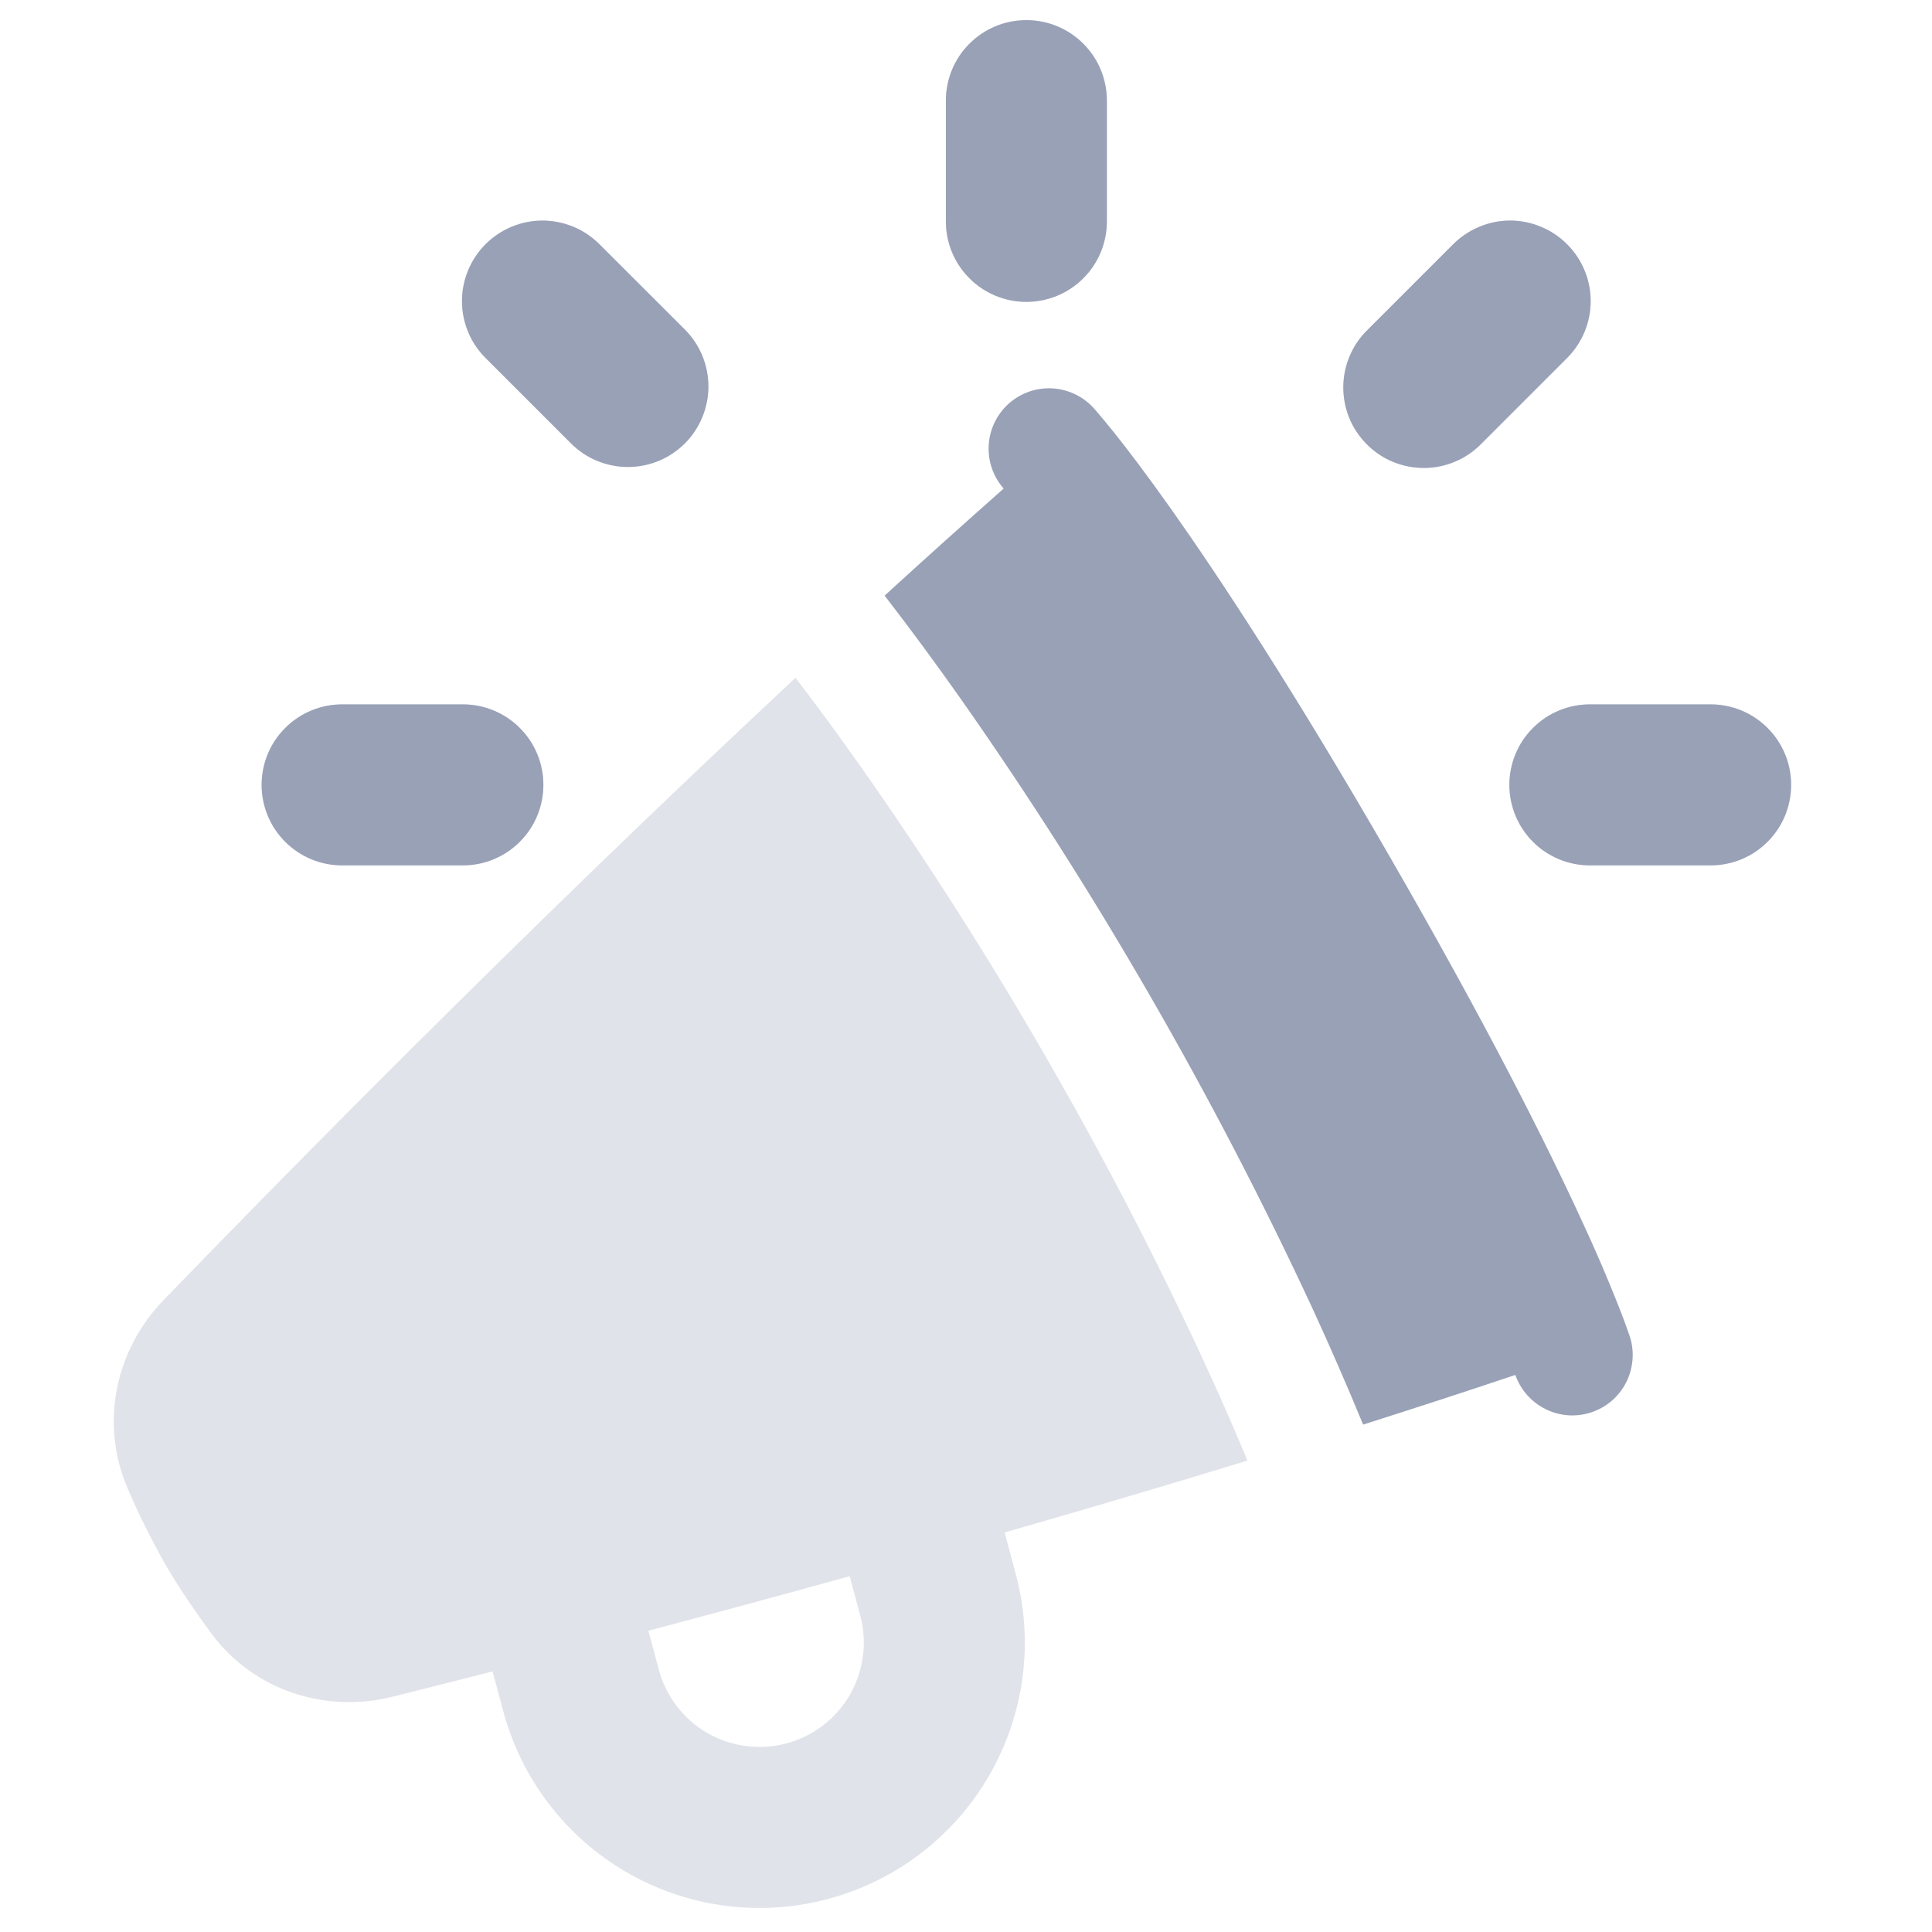
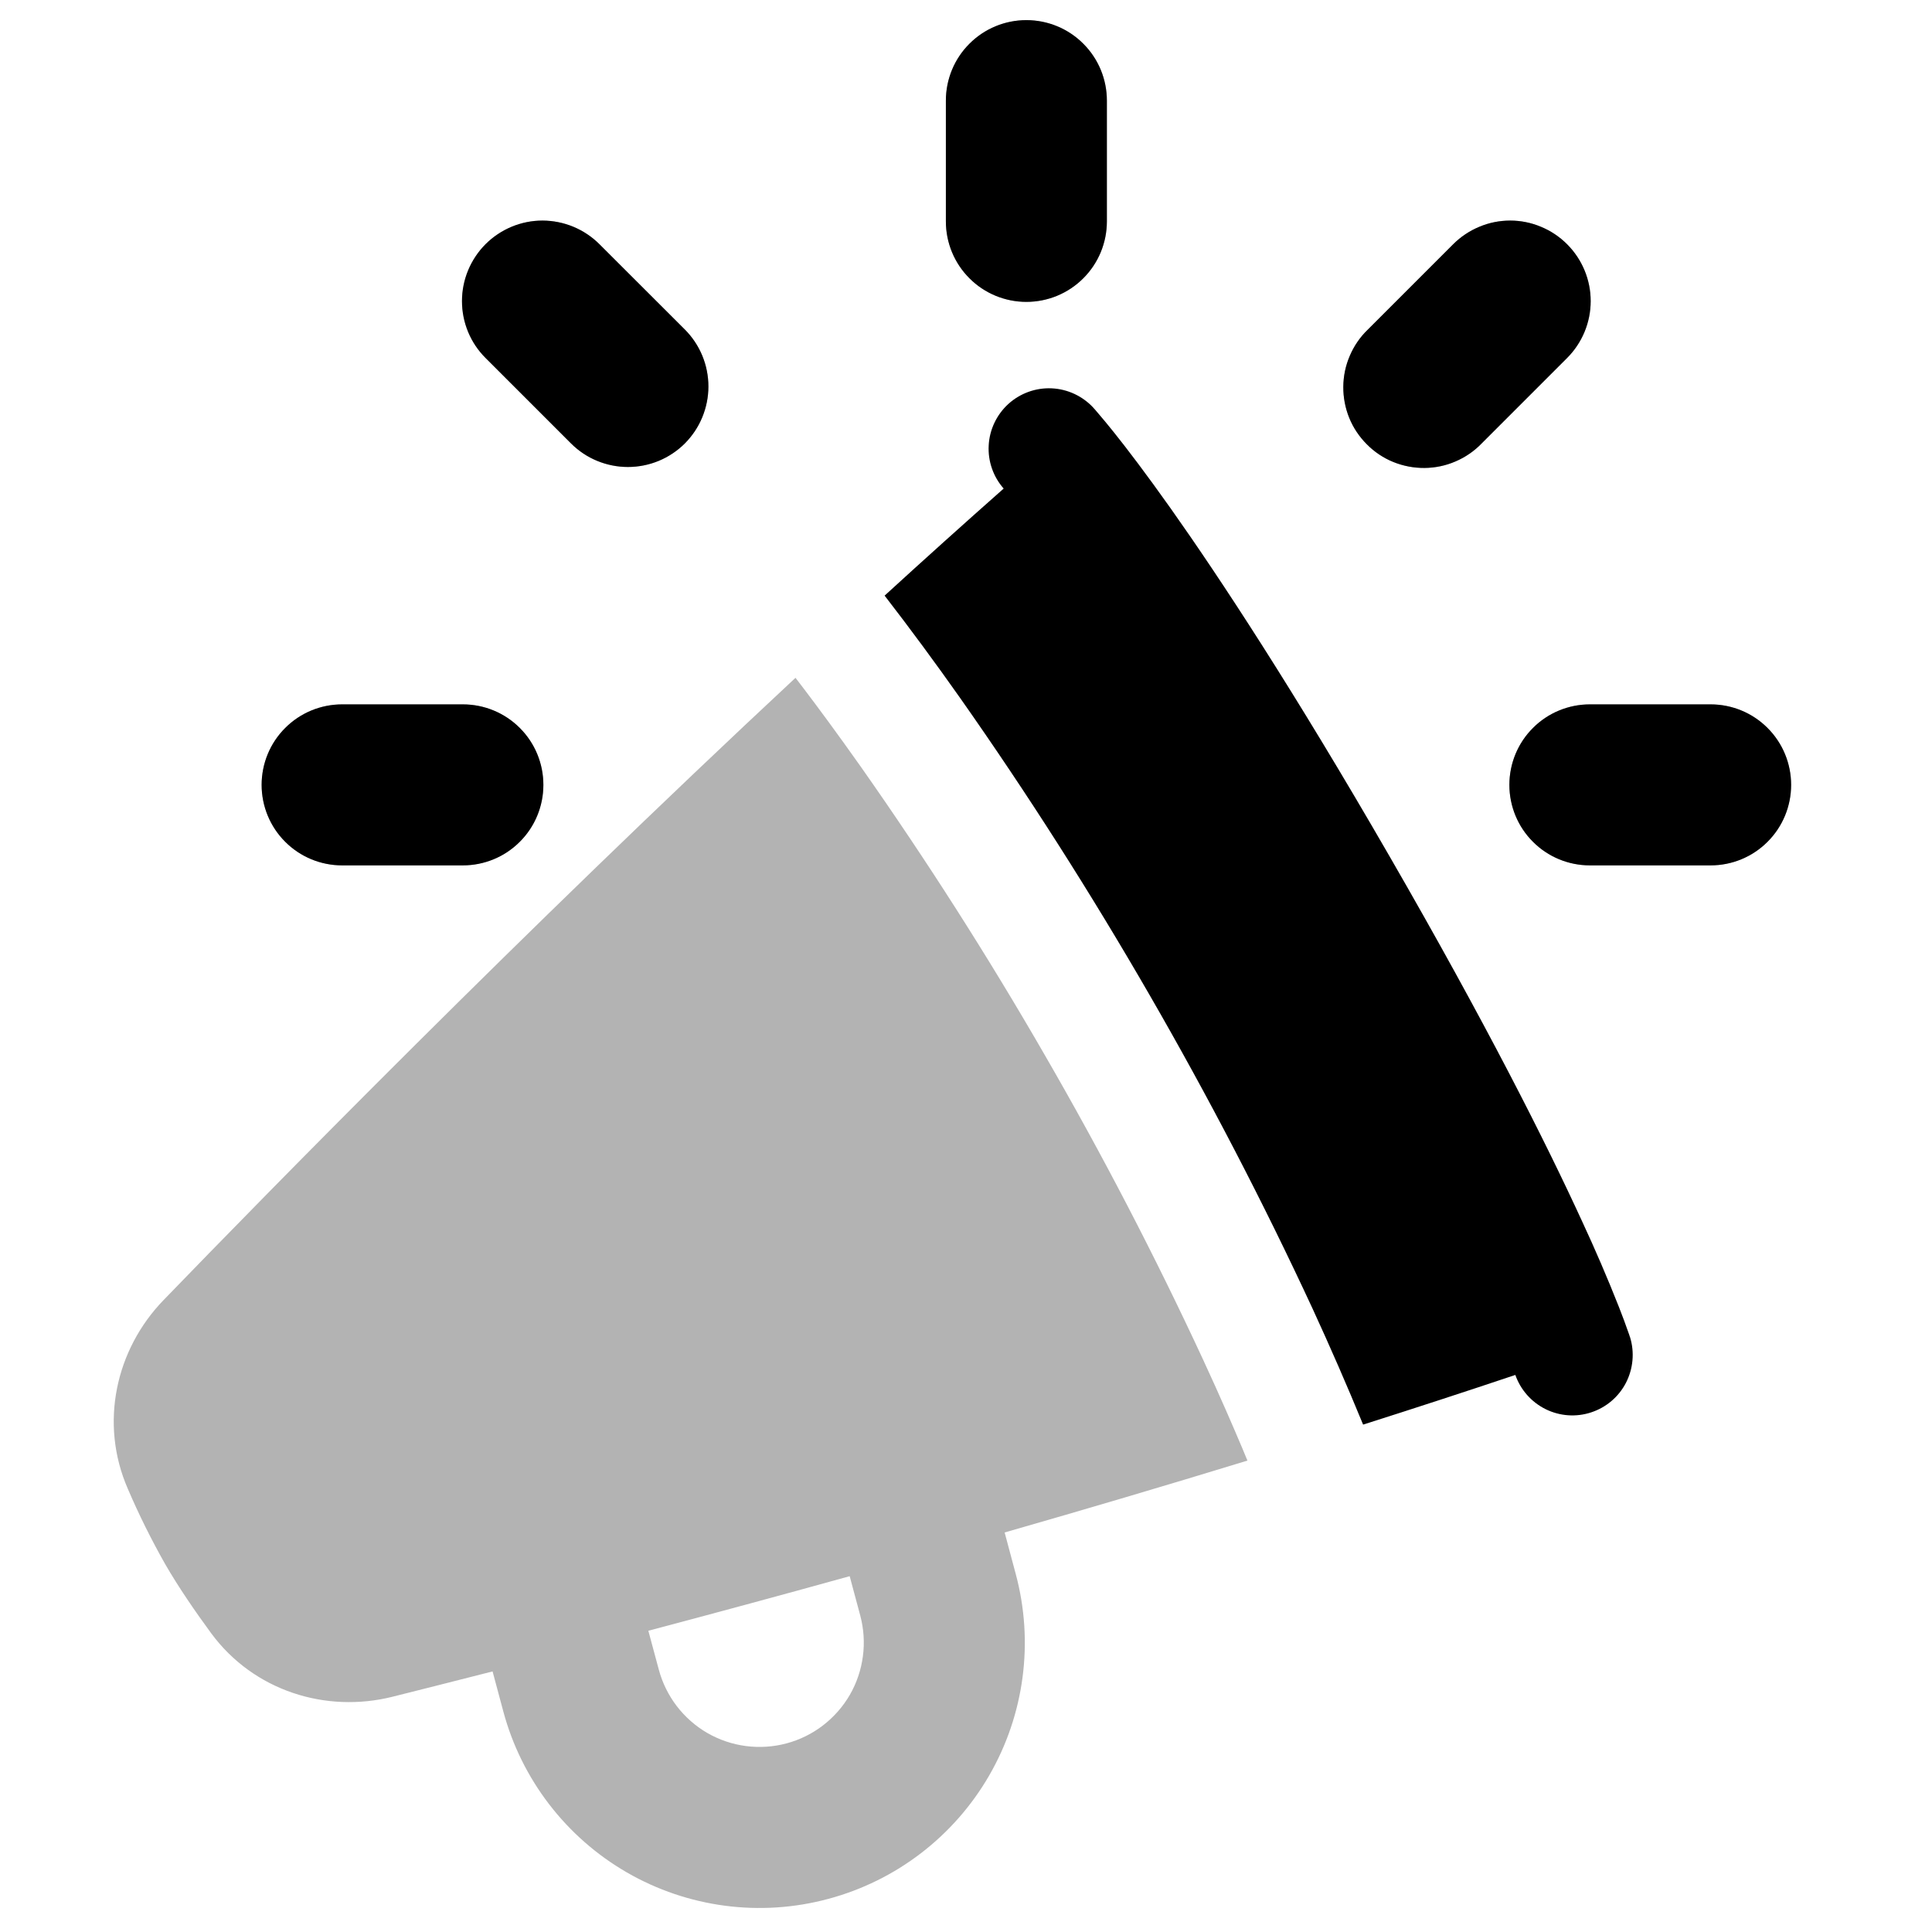
<svg xmlns="http://www.w3.org/2000/svg" width="24" height="24" viewBox="0 0 24 24" fill="none">
-   <path opacity="0.3" fill-rule="evenodd" clip-rule="evenodd" d="M12.75 0.25C12.485 0.25 12.23 0.355 12.043 0.543C11.855 0.73 11.75 0.985 11.75 1.25V2.75C11.75 3.015 11.855 3.27 12.043 3.457C12.23 3.645 12.485 3.75 12.75 3.75C13.015 3.75 13.27 3.645 13.457 3.457C13.645 3.27 13.75 3.015 13.75 2.75V1.25C13.75 0.985 13.645 0.73 13.457 0.543C13.27 0.355 13.015 0.25 12.75 0.25ZM4.25 10.75C3.985 10.75 3.73 10.645 3.543 10.457C3.355 10.27 3.25 10.015 3.25 9.75C3.25 9.485 3.355 9.23 3.543 9.043C3.73 8.855 3.985 8.75 4.25 8.75H5.75C6.015 8.75 6.27 8.855 6.457 9.043C6.645 9.23 6.75 9.485 6.75 9.75C6.75 10.015 6.645 10.27 6.457 10.457C6.27 10.645 6.015 10.75 5.75 10.75H4.25ZM21.25 10.75C21.515 10.75 21.77 10.645 21.957 10.457C22.145 10.27 22.25 10.015 22.25 9.75C22.25 9.485 22.145 9.23 21.957 9.043C21.77 8.855 21.515 8.75 21.25 8.75H19.75C19.485 8.75 19.23 8.855 19.043 9.043C18.855 9.23 18.75 9.485 18.75 9.75C18.75 10.015 18.855 10.27 19.043 10.457C19.23 10.645 19.485 10.75 19.75 10.75H21.25ZM6.032 4.447C5.844 4.26 5.739 4.006 5.739 3.74C5.739 3.475 5.845 3.221 6.032 3.033C6.22 2.846 6.474 2.74 6.739 2.74C7.005 2.741 7.259 2.846 7.446 3.034L8.507 4.093C8.6 4.186 8.674 4.297 8.724 4.418C8.774 4.539 8.8 4.669 8.8 4.801C8.8 4.932 8.774 5.062 8.724 5.183C8.674 5.305 8.6 5.415 8.507 5.508C8.415 5.601 8.304 5.675 8.183 5.725C8.062 5.775 7.932 5.801 7.8 5.801C7.669 5.801 7.539 5.775 7.418 5.725C7.296 5.675 7.186 5.601 7.093 5.508L6.032 4.447ZM19.467 3.034C19.654 3.221 19.76 3.475 19.76 3.74C19.76 4.006 19.654 4.26 19.467 4.447L18.406 5.508C18.314 5.604 18.203 5.68 18.081 5.732C17.959 5.785 17.828 5.812 17.695 5.813C17.563 5.814 17.431 5.789 17.308 5.739C17.185 5.689 17.073 5.614 16.98 5.52C16.886 5.426 16.811 5.315 16.761 5.192C16.711 5.069 16.686 4.937 16.687 4.805C16.688 4.672 16.715 4.541 16.768 4.419C16.82 4.297 16.896 4.186 16.992 4.094L18.052 3.034C18.145 2.941 18.256 2.867 18.377 2.817C18.498 2.766 18.628 2.74 18.76 2.74C18.891 2.74 19.021 2.766 19.142 2.817C19.264 2.867 19.374 2.941 19.467 3.034ZM15.43 17.985C15.452 18.038 15.474 18.091 15.496 18.144C14.476 18.456 13.461 18.756 12.48 19.037L12.618 19.553C12.845 20.397 12.726 21.297 12.289 22.054C11.852 22.811 11.133 23.363 10.288 23.589C9.444 23.816 8.544 23.697 7.787 23.26C7.031 22.823 6.478 22.103 6.252 21.259L6.119 20.763C5.629 20.888 5.209 20.994 4.874 21.078C4.049 21.284 3.151 21.006 2.622 20.287C2.432 20.028 2.22 19.722 2.049 19.425C1.879 19.124 1.725 18.815 1.589 18.497C1.231 17.68 1.439 16.763 2.03 16.152C3.335 14.802 6.476 11.594 9.882 8.42L9.985 8.555C10.153 8.776 10.396 9.104 10.695 9.527C11.51 10.687 12.274 11.883 12.982 13.112C13.692 14.34 14.346 15.599 14.943 16.885C15.161 17.355 15.322 17.73 15.43 17.985ZM8.054 20.258L8.184 20.741C8.228 20.905 8.304 21.059 8.407 21.194C8.511 21.329 8.64 21.443 8.787 21.528C8.935 21.613 9.097 21.668 9.266 21.69C9.435 21.712 9.606 21.701 9.77 21.657C9.935 21.613 10.089 21.537 10.223 21.434C10.358 21.33 10.472 21.201 10.557 21.054C10.642 20.907 10.697 20.744 10.719 20.575C10.742 20.407 10.73 20.235 10.687 20.071L10.555 19.58C9.661 19.828 8.819 20.055 8.054 20.258Z" fill="#99A1B7" />
-   <path fill-rule="evenodd" clip-rule="evenodd" d="M12.524 5.02C12.671 4.886 12.865 4.815 13.064 4.824C13.263 4.833 13.45 4.921 13.584 5.067L13.585 5.069L13.587 5.071L13.592 5.076L13.607 5.093L13.657 5.152C13.7 5.202 13.762 5.276 13.841 5.375C14.001 5.575 14.233 5.879 14.54 6.312C15.152 7.177 16.061 8.557 17.263 10.64C18.465 12.722 19.206 14.198 19.649 15.162C19.814 15.516 19.968 15.874 20.111 16.236C20.156 16.35 20.198 16.464 20.238 16.579L20.245 16.601L20.248 16.608L20.249 16.611C20.307 16.799 20.288 17.003 20.198 17.178C20.108 17.352 19.953 17.484 19.766 17.545C19.579 17.607 19.376 17.592 19.2 17.505C19.024 17.418 18.889 17.265 18.824 17.08C18.201 17.289 17.569 17.495 16.933 17.697C16.734 17.212 16.524 16.732 16.305 16.256C15.689 14.928 15.013 13.629 14.281 12.361C13.55 11.094 12.763 9.859 11.921 8.662C11.619 8.234 11.309 7.813 10.989 7.399C11.481 6.949 11.976 6.504 12.468 6.069C12.338 5.922 12.271 5.729 12.282 5.533C12.292 5.337 12.38 5.153 12.524 5.02Z" fill="#99A1B7" />
-   <path fill-rule="evenodd" clip-rule="evenodd" d="M12.75 0.25C12.485 0.25 12.23 0.355 12.043 0.543C11.855 0.73 11.75 0.985 11.75 1.25V2.75C11.75 3.015 11.855 3.27 12.043 3.457C12.23 3.645 12.485 3.75 12.75 3.75C13.015 3.75 13.27 3.645 13.457 3.457C13.645 3.27 13.75 3.015 13.75 2.75V1.25C13.75 0.985 13.645 0.73 13.457 0.543C13.27 0.355 13.015 0.25 12.75 0.25ZM4.25 10.75C3.985 10.75 3.73 10.645 3.543 10.457C3.355 10.27 3.25 10.015 3.25 9.75C3.25 9.485 3.355 9.23 3.543 9.043C3.73 8.855 3.985 8.75 4.25 8.75H5.75C6.015 8.75 6.27 8.855 6.457 9.043C6.645 9.23 6.75 9.485 6.75 9.75C6.75 10.015 6.645 10.27 6.457 10.457C6.27 10.645 6.015 10.75 5.75 10.75H4.25ZM21.25 10.75C21.515 10.75 21.77 10.645 21.957 10.457C22.145 10.27 22.25 10.015 22.25 9.75C22.25 9.485 22.145 9.23 21.957 9.043C21.77 8.855 21.515 8.75 21.25 8.75H19.75C19.485 8.75 19.23 8.855 19.043 9.043C18.855 9.23 18.75 9.485 18.75 9.75C18.75 10.015 18.855 10.27 19.043 10.457C19.23 10.645 19.485 10.75 19.75 10.75H21.25ZM6.032 4.447C5.844 4.26 5.739 4.006 5.739 3.74C5.739 3.475 5.845 3.221 6.032 3.033C6.22 2.846 6.474 2.74 6.739 2.74C7.005 2.741 7.259 2.846 7.447 3.034L8.507 4.093C8.6 4.186 8.674 4.297 8.724 4.418C8.774 4.539 8.8 4.669 8.8 4.801C8.8 4.932 8.774 5.062 8.724 5.183C8.674 5.305 8.6 5.415 8.508 5.508C8.415 5.601 8.304 5.675 8.183 5.725C8.062 5.775 7.932 5.801 7.8 5.801C7.669 5.801 7.539 5.775 7.418 5.725C7.296 5.675 7.186 5.601 7.093 5.508L6.032 4.447ZM19.467 3.034C19.654 3.221 19.76 3.475 19.76 3.74C19.76 4.006 19.654 4.26 19.467 4.447L18.406 5.508C18.314 5.604 18.203 5.68 18.081 5.732C17.959 5.785 17.828 5.812 17.695 5.813C17.563 5.814 17.431 5.789 17.308 5.739C17.185 5.689 17.073 5.614 16.98 5.52C16.886 5.426 16.811 5.315 16.761 5.192C16.711 5.069 16.686 4.937 16.687 4.805C16.688 4.672 16.715 4.541 16.768 4.419C16.82 4.297 16.896 4.186 16.992 4.094L18.052 3.034C18.145 2.941 18.256 2.867 18.377 2.817C18.498 2.766 18.628 2.74 18.76 2.74C18.891 2.74 19.021 2.766 19.142 2.817C19.264 2.867 19.374 2.941 19.467 3.034Z" fill="#99A1B7" />
+   <path opacity="0.3" fill-rule="evenodd" clip-rule="evenodd" d="M12.75 0.25C12.485 0.25 12.23 0.355 12.043 0.543C11.855 0.73 11.75 0.985 11.75 1.25V2.75C11.75 3.015 11.855 3.27 12.043 3.457C12.23 3.645 12.485 3.75 12.75 3.75C13.015 3.75 13.27 3.645 13.457 3.457C13.645 3.27 13.75 3.015 13.75 2.75V1.25C13.75 0.985 13.645 0.73 13.457 0.543C13.27 0.355 13.015 0.25 12.75 0.25ZM4.25 10.75C3.985 10.75 3.73 10.645 3.543 10.457C3.355 10.27 3.25 10.015 3.25 9.75C3.25 9.485 3.355 9.23 3.543 9.043C3.73 8.855 3.985 8.75 4.25 8.75H5.75C6.015 8.75 6.27 8.855 6.457 9.043C6.645 9.23 6.75 9.485 6.75 9.75C6.75 10.015 6.645 10.27 6.457 10.457C6.27 10.645 6.015 10.75 5.75 10.75H4.25ZM21.25 10.75C21.515 10.75 21.77 10.645 21.957 10.457C22.145 10.27 22.25 10.015 22.25 9.75C22.25 9.485 22.145 9.23 21.957 9.043C21.77 8.855 21.515 8.75 21.25 8.75H19.75C19.485 8.75 19.23 8.855 19.043 9.043C18.855 9.23 18.75 9.485 18.75 9.75C18.75 10.015 18.855 10.27 19.043 10.457C19.23 10.645 19.485 10.75 19.75 10.75H21.25ZM6.032 4.447C5.844 4.26 5.739 4.006 5.739 3.74C5.739 3.475 5.845 3.221 6.032 3.033C6.22 2.846 6.474 2.74 6.739 2.74C7.005 2.741 7.259 2.846 7.446 3.034L8.507 4.093C8.6 4.186 8.674 4.297 8.724 4.418C8.774 4.539 8.8 4.669 8.8 4.801C8.8 4.932 8.774 5.062 8.724 5.183C8.674 5.305 8.6 5.415 8.507 5.508C8.415 5.601 8.304 5.675 8.183 5.725C8.062 5.775 7.932 5.801 7.8 5.801C7.669 5.801 7.539 5.775 7.418 5.725C7.296 5.675 7.186 5.601 7.093 5.508L6.032 4.447ZM19.467 3.034C19.654 3.221 19.76 3.475 19.76 3.74C19.76 4.006 19.654 4.26 19.467 4.447L18.406 5.508C18.314 5.604 18.203 5.68 18.081 5.732C17.959 5.785 17.828 5.812 17.695 5.813C17.563 5.814 17.431 5.789 17.308 5.739C17.185 5.689 17.073 5.614 16.98 5.52C16.886 5.426 16.811 5.315 16.761 5.192C16.711 5.069 16.686 4.937 16.687 4.805C16.688 4.672 16.715 4.541 16.768 4.419C16.82 4.297 16.896 4.186 16.992 4.094L18.052 3.034C18.145 2.941 18.256 2.867 18.377 2.817C18.498 2.766 18.628 2.74 18.76 2.74C18.891 2.74 19.021 2.766 19.142 2.817C19.264 2.867 19.374 2.941 19.467 3.034ZM15.43 17.985C15.452 18.038 15.474 18.091 15.496 18.144C14.476 18.456 13.461 18.756 12.48 19.037L12.618 19.553C12.845 20.397 12.726 21.297 12.289 22.054C11.852 22.811 11.133 23.363 10.288 23.589C9.444 23.816 8.544 23.697 7.787 23.26C7.031 22.823 6.478 22.103 6.252 21.259L6.119 20.763C5.629 20.888 5.209 20.994 4.874 21.078C4.049 21.284 3.151 21.006 2.622 20.287C2.432 20.028 2.22 19.722 2.049 19.425C1.879 19.124 1.725 18.815 1.589 18.497C1.231 17.68 1.439 16.763 2.03 16.152C3.335 14.802 6.476 11.594 9.882 8.42L9.985 8.555C10.153 8.776 10.396 9.104 10.695 9.527C11.51 10.687 12.274 11.883 12.982 13.112C13.692 14.34 14.346 15.599 14.943 16.885C15.161 17.355 15.322 17.73 15.43 17.985ZM8.054 20.258L8.184 20.741C8.228 20.905 8.304 21.059 8.407 21.194C8.511 21.329 8.64 21.443 8.787 21.528C8.935 21.613 9.097 21.668 9.266 21.69C9.435 21.712 9.606 21.701 9.77 21.657C9.935 21.613 10.089 21.537 10.223 21.434C10.358 21.33 10.472 21.201 10.557 21.054C10.642 20.907 10.697 20.744 10.719 20.575C10.742 20.407 10.73 20.235 10.687 20.071L10.555 19.58C9.661 19.828 8.819 20.055 8.054 20.258Z" fill="black" />
+   <path fill-rule="evenodd" clip-rule="evenodd" d="M12.524 5.02C12.671 4.886 12.865 4.815 13.064 4.824C13.263 4.833 13.45 4.921 13.584 5.067L13.585 5.069L13.587 5.071L13.592 5.076L13.607 5.093L13.657 5.152C13.7 5.202 13.762 5.276 13.841 5.375C14.001 5.575 14.233 5.879 14.54 6.312C15.152 7.177 16.061 8.557 17.263 10.64C18.465 12.722 19.206 14.198 19.649 15.162C19.814 15.516 19.968 15.874 20.111 16.236C20.156 16.35 20.198 16.464 20.238 16.579L20.245 16.601L20.248 16.608L20.249 16.611C20.307 16.799 20.288 17.003 20.198 17.178C20.108 17.352 19.953 17.484 19.766 17.545C19.579 17.607 19.376 17.592 19.2 17.505C19.024 17.418 18.889 17.265 18.824 17.08C18.201 17.289 17.569 17.495 16.933 17.697C16.734 17.212 16.524 16.732 16.305 16.256C15.689 14.928 15.013 13.629 14.281 12.361C13.55 11.094 12.763 9.859 11.921 8.662C11.619 8.234 11.309 7.813 10.989 7.399C11.481 6.949 11.976 6.504 12.468 6.069C12.338 5.922 12.271 5.729 12.282 5.533C12.292 5.337 12.38 5.153 12.524 5.02Z" fill="black" />
+   <path fill-rule="evenodd" clip-rule="evenodd" d="M12.75 0.25C12.485 0.25 12.23 0.355 12.043 0.543C11.855 0.73 11.75 0.985 11.75 1.25V2.75C11.75 3.015 11.855 3.27 12.043 3.457C12.23 3.645 12.485 3.75 12.75 3.75C13.015 3.75 13.27 3.645 13.457 3.457C13.645 3.27 13.75 3.015 13.75 2.75V1.25C13.75 0.985 13.645 0.73 13.457 0.543C13.27 0.355 13.015 0.25 12.75 0.25ZM4.25 10.75C3.985 10.75 3.73 10.645 3.543 10.457C3.355 10.27 3.25 10.015 3.25 9.75C3.25 9.485 3.355 9.23 3.543 9.043C3.73 8.855 3.985 8.75 4.25 8.75H5.75C6.015 8.75 6.27 8.855 6.457 9.043C6.645 9.23 6.75 9.485 6.75 9.75C6.75 10.015 6.645 10.27 6.457 10.457C6.27 10.645 6.015 10.75 5.75 10.75H4.25ZM21.25 10.75C21.515 10.75 21.77 10.645 21.957 10.457C22.145 10.27 22.25 10.015 22.25 9.75C22.25 9.485 22.145 9.23 21.957 9.043C21.77 8.855 21.515 8.75 21.25 8.75H19.75C19.485 8.75 19.23 8.855 19.043 9.043C18.855 9.23 18.75 9.485 18.75 9.75C18.75 10.015 18.855 10.27 19.043 10.457C19.23 10.645 19.485 10.75 19.75 10.75H21.25ZM6.032 4.447C5.844 4.26 5.739 4.006 5.739 3.74C5.739 3.475 5.845 3.221 6.032 3.033C6.22 2.846 6.474 2.74 6.739 2.74C7.005 2.741 7.259 2.846 7.447 3.034L8.507 4.093C8.6 4.186 8.674 4.297 8.724 4.418C8.774 4.539 8.8 4.669 8.8 4.801C8.8 4.932 8.774 5.062 8.724 5.183C8.674 5.305 8.6 5.415 8.508 5.508C8.415 5.601 8.304 5.675 8.183 5.725C8.062 5.775 7.932 5.801 7.8 5.801C7.669 5.801 7.539 5.775 7.418 5.725C7.296 5.675 7.186 5.601 7.093 5.508L6.032 4.447ZM19.467 3.034C19.654 3.221 19.76 3.475 19.76 3.74C19.76 4.006 19.654 4.26 19.467 4.447L18.406 5.508C18.314 5.604 18.203 5.68 18.081 5.732C17.959 5.785 17.828 5.812 17.695 5.813C17.563 5.814 17.431 5.789 17.308 5.739C17.185 5.689 17.073 5.614 16.98 5.52C16.886 5.426 16.811 5.315 16.761 5.192C16.711 5.069 16.686 4.937 16.687 4.805C16.688 4.672 16.715 4.541 16.768 4.419C16.82 4.297 16.896 4.186 16.992 4.094L18.052 3.034C18.145 2.941 18.256 2.867 18.377 2.817C18.498 2.766 18.628 2.74 18.76 2.74C18.891 2.74 19.021 2.766 19.142 2.817C19.264 2.867 19.374 2.941 19.467 3.034Z" fill="black" />
</svg>
